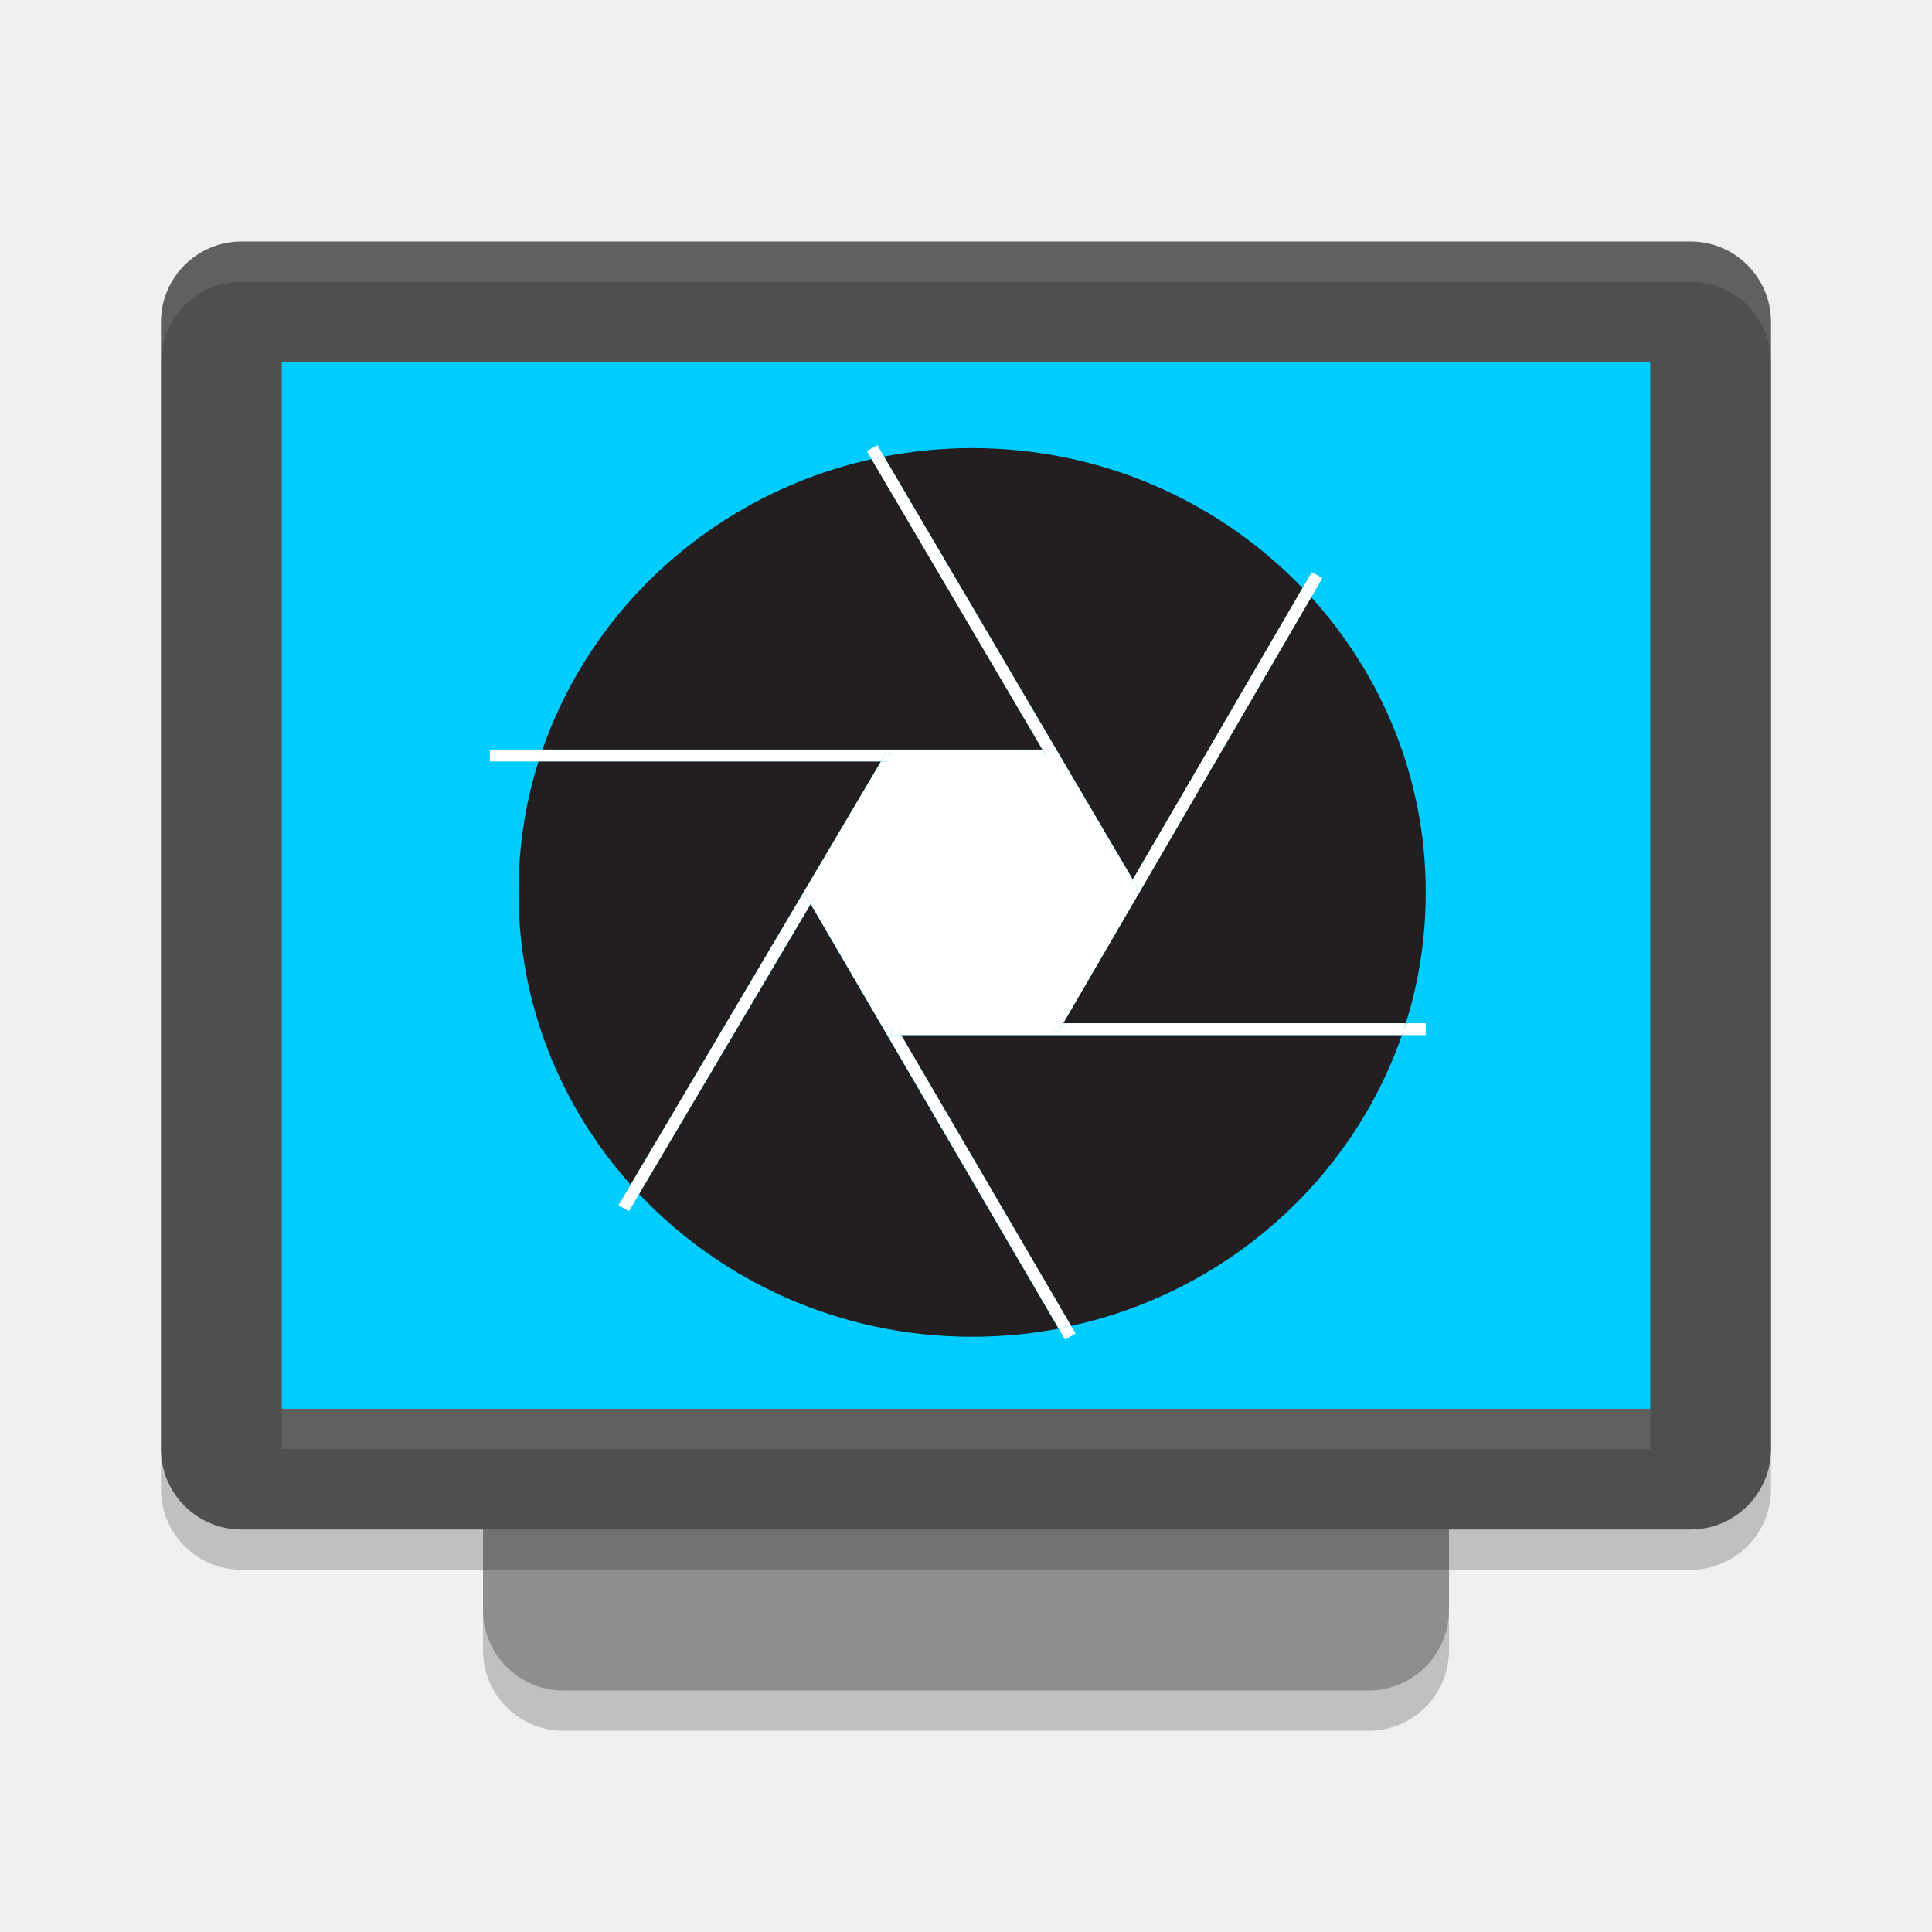
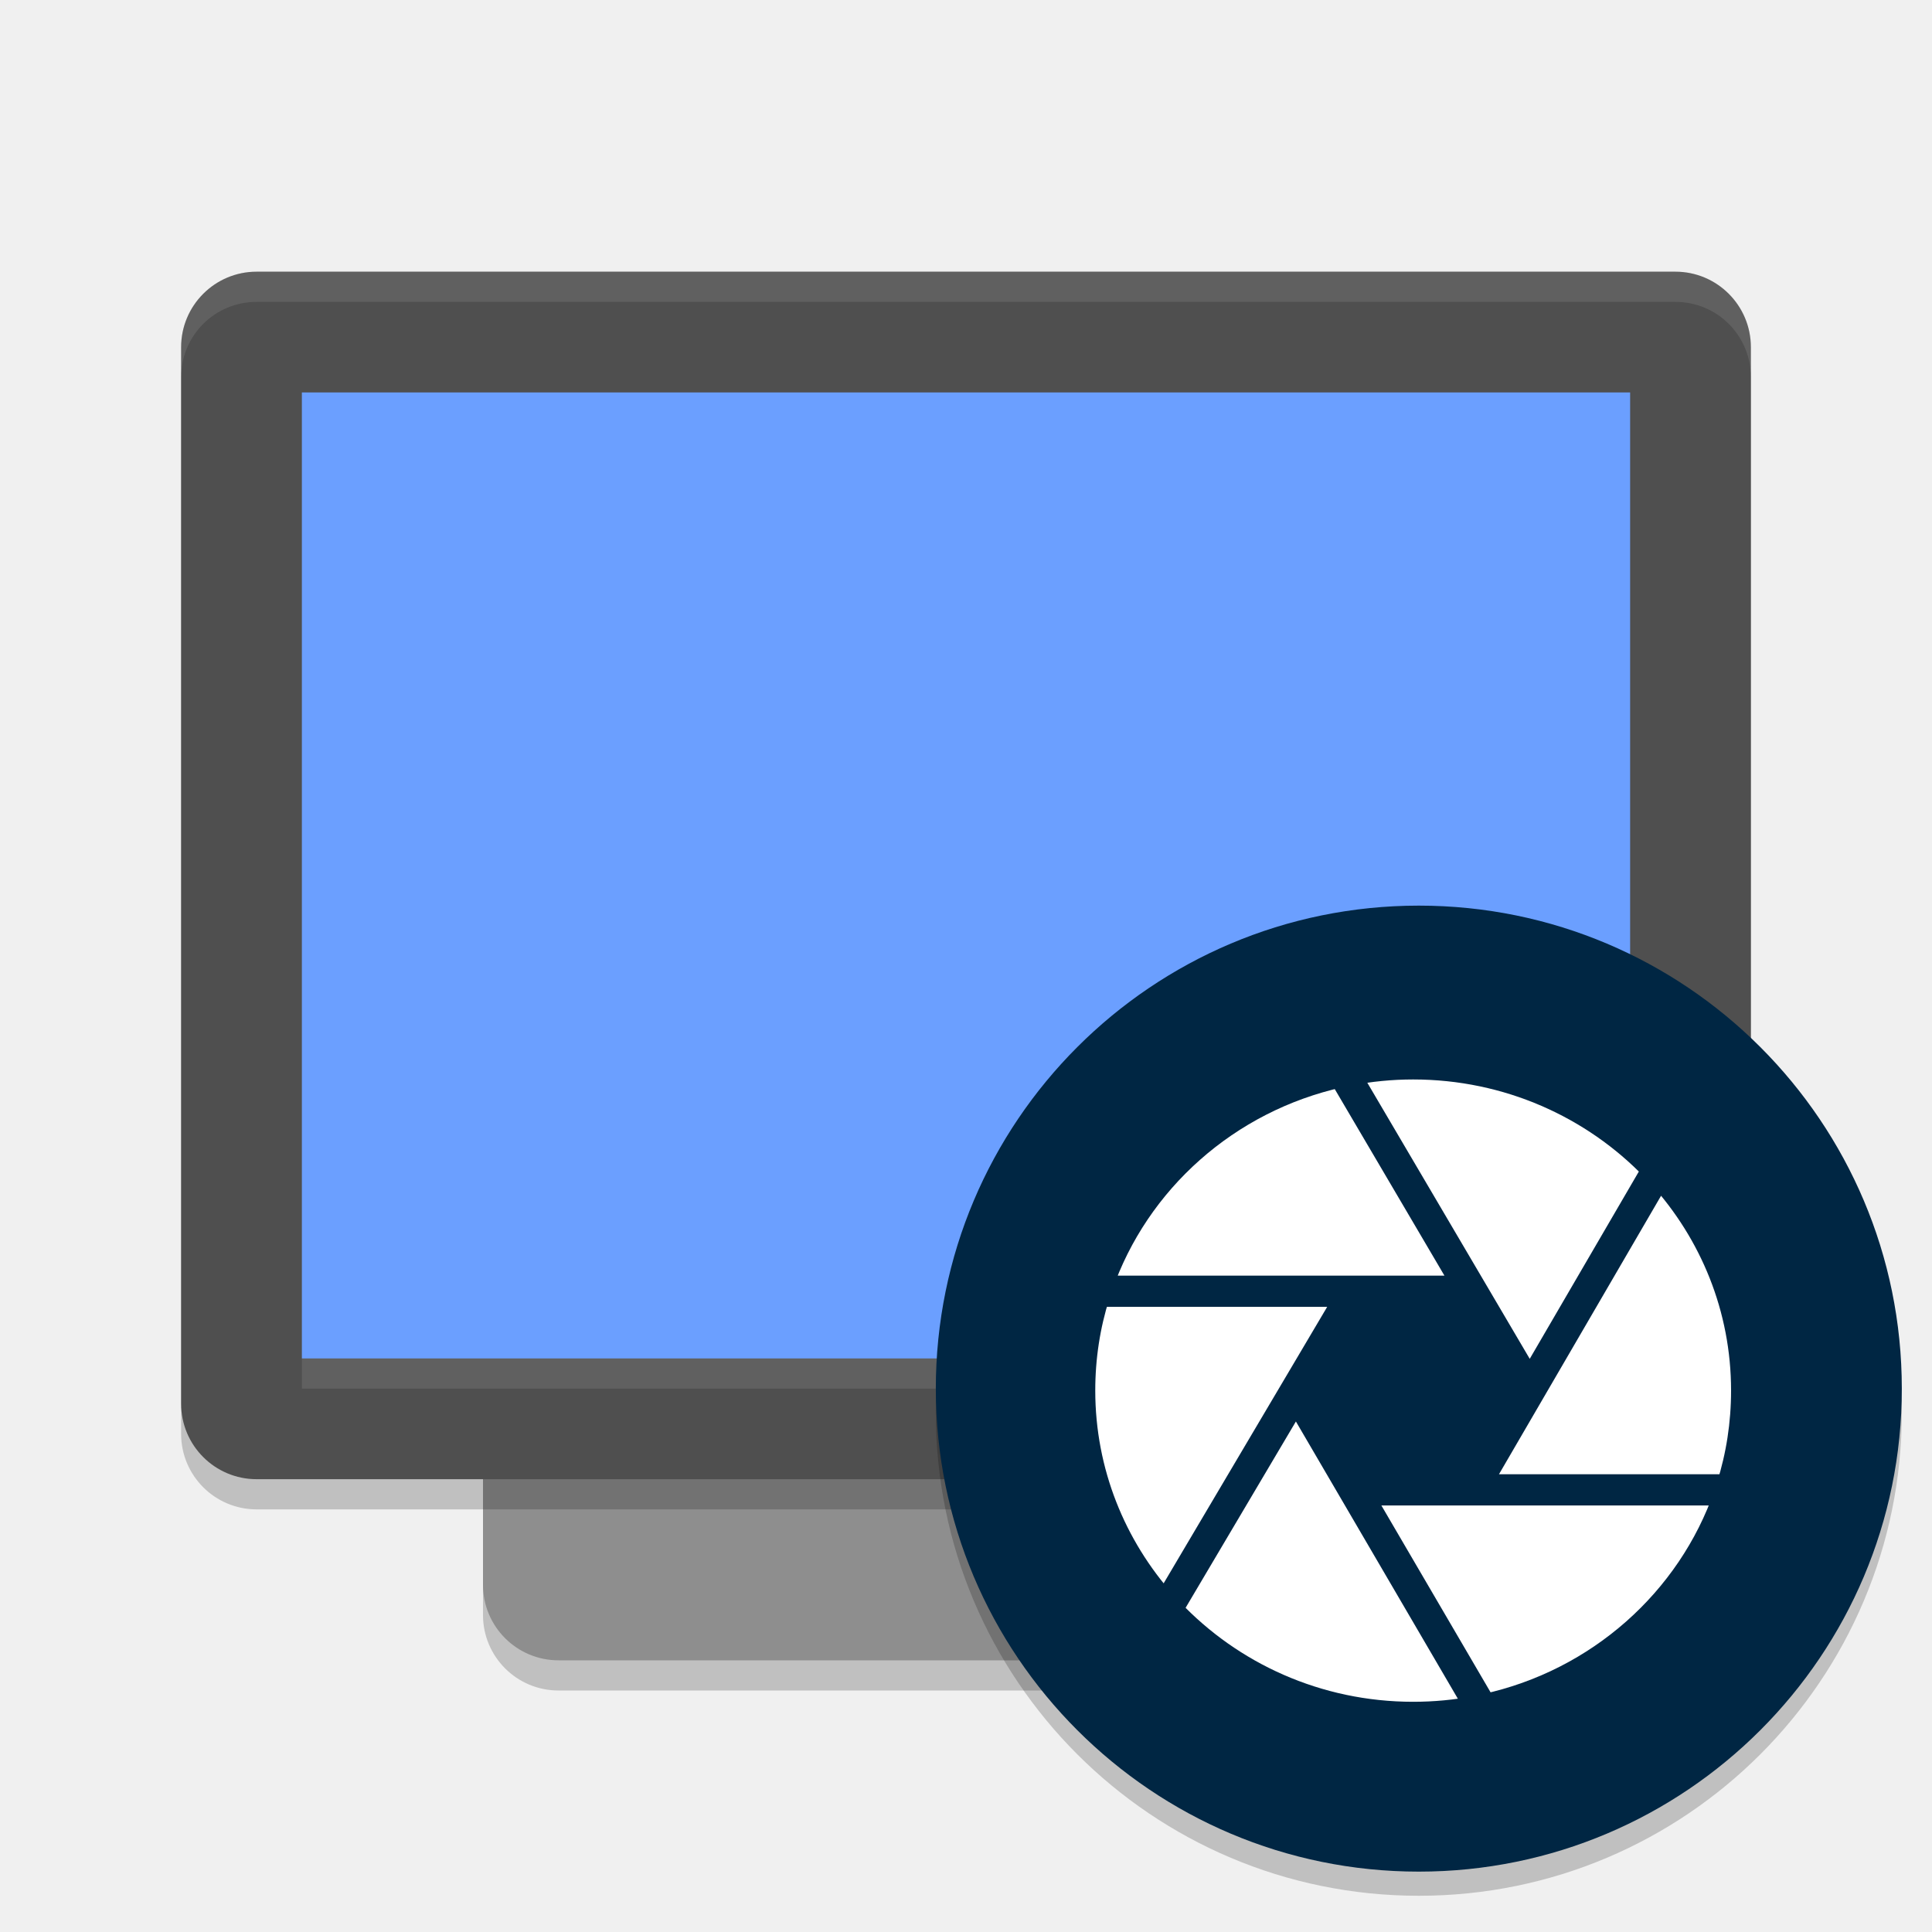
- <svg xmlns="http://www.w3.org/2000/svg" width="48" height="48" version="1.1" id="svg16">
+ <svg xmlns="http://www.w3.org/2000/svg" width="64" height="64" version="1" id="svg16">
  <defs id="defs20" />
-   <rect style="opacity:0.2" width="24" height="32" x="12" y="11" rx="2" ry="2" id="rect2" />
-   <rect width="24" height="32" x="12" y="10" rx="2" ry="2" style="fill:#8e8e8e" id="rect4" />
-   <rect style="opacity:0.2" width="40" height="32" x="4" y="7" rx="2" ry="2" id="rect6" />
-   <rect style="fill:#4f4f4f" width="40" height="32" x="4" y="6" rx="2" ry="2" id="rect8" />
-   <rect style="fill:#00ccff" width="34" height="26" x="7" y="9" rx="0" ry="0" id="rect10" />
-   <rect style="opacity:0.1;fill:#ffffff" width="34" height="1" x="7" y="35" id="rect12" />
-   <path style="fill:#ffffff;opacity:0.1" d="M 6 6 C 4.892 6 4 6.892 4 8 L 4 9 C 4 7.892 4.892 7 6 7 L 42 7 C 43.108 7 44 7.892 44 9 L 44 8 C 44 6.892 43.108 6 42 6 L 6 6 z" id="path14" />
-   <g id="layer1">
-     <g id="g1171" transform="matrix(0.050088,0,0,0.04905152,12.81732,11.06914)">
-       <polygon id="polygon1088" points="186.3,157 266.3,157 306.3,226.3 266.3,295.6 186.3,295.6 146.3,226.3 " class="st0" style="fill:#ffffff" />
-       <path id="path1090" d="m 11.2,160 c -6.5,21 -9.9,43.2 -9.9,66.3 0,56.7 21,108.5 55.6,148.1 L 181.1,160 Z" class="st1" style="fill:#231f20" />
-       <path id="path1092" d="m 61.1,379.1 c 41.1,44.4 99.9,72.3 165.2,72.3 14.7,0 29,-1.4 42.9,-4.1 l -123,-215 z" class="st1" style="fill:#231f20" />
-       <path id="path1094" d="M 390.2,72.2 C 349.2,28.6 290.9,1.3 226.3,1.3 211.4,1.3 196.8,2.8 182.6,5.6 L 306,219.8 Z" class="st1" style="fill:#231f20" />
-       <path id="path1096" d="M 176.5,6.9 C 99.9,24.2 38.1,80.6 13.2,154 h 248 z" class="st1" style="fill:#231f20" />
-       <path id="path1098" d="m 441.4,292.6 c 6.5,-21 9.9,-43.2 9.9,-66.3 0,-57.4 -21.5,-109.7 -56.8,-149.5 l -123,215.8 z" class="st1" style="fill:#231f20" />
-       <path id="path1100" d="m 275.4,445.9 c 77,-17.1 139.1,-73.7 164.1,-147.3 H 191.1 Z" class="st1" style="fill:#231f20" />
-       <path id="path1102" d="m 179.3,-0.2 -5.2,3 2.3,4.1 c 2,-0.5 4.1,-0.9 6.2,-1.3 z" class="st0" style="fill:#ffffff" />
-       <path id="path1104" d="m 266.3,154 v 6 h -1.6 l 37.9,65.9 3.4,-6 L 182.6,5.6 c -2.1,0.4 -4.1,0.8 -6.2,1.3 L 261.2,154 Z" class="st0" style="fill:#ffffff" />
-       <path id="path1106" d="m -12.9,154 v 6 h 24.2 c 0.6,-2 1.3,-4 1.9,-6 z" class="st0" style="fill:#ffffff" />
-       <path id="path1108" d="m 183.7,155.5 5.2,3 -0.9,1.5 h 76.6 l -3.5,-6 h -248 c -0.7,2 -1.3,4 -1.9,6 h 169.9 z" class="st0" style="fill:#ffffff" />
-       <polygon id="polygon1110" points="266.3,154 261.2,154 264.7,160 266.3,160 " class="st0" style="fill:#ffffff" />
-       <path id="path1112" d="m 50.9,384.8 5.2,3 5.1,-8.8 c -1.4,-1.5 -2.8,-3.1 -4.2,-4.7 z" class="st0" style="fill:#ffffff" />
-       <path id="path1114" d="m 143.7,227.8 5.2,-3 0.8,1.4 L 188,160 h -6.9 L 56.9,374.4 c 1.4,1.6 2.8,3.1 4.2,4.7 l 85.1,-146.9 z" class="st0" style="fill:#ffffff" />
-       <polygon id="polygon1116" points="183.7,155.5 181.1,160 188,160 188.9,158.5 " class="st0" style="fill:#ffffff" />
-       <path id="path1118" d="m 272.4,452.8 5.2,-3 -2.2,-3.9 c -2,0.5 -4.1,0.9 -6.2,1.3 z" class="st0" style="fill:#ffffff" />
-       <path id="path1120" d="m 186.3,298.6 v -6 h 1.4 l -38,-66.4 -3.5,6 123,215 c 2.1,-0.4 4.1,-0.8 6.2,-1.3 L 191.1,298.6 Z" class="st0" style="fill:#ffffff" />
-       <polygon id="polygon1122" points="143.7,227.8 146.2,232.2 149.7,226.2 148.9,224.8 " class="st0" style="fill:#ffffff" />
-       <path id="path1124" d="m 439.4,298.6 h 11.9 v -6 h -9.9 c -0.6,2 -1.3,4 -2,6 z" class="st0" style="fill:#ffffff" />
-       <path id="path1126" d="m 271.5,292.6 -2.6,4.5 -5.2,-3 0.9,-1.5 h -76.9 l 3.4,6 h 248.3 c 0.7,-2 1.3,-4 1.9,-6 z" class="st0" style="fill:#ffffff" />
-       <polygon id="polygon1128" points="186.3,298.6 191.1,298.6 187.7,292.6 186.3,292.6 " class="st0" style="fill:#ffffff" />
-       <path id="path1130" d="m 400,67.1 -5.2,-3 -4.6,8.1 c 1.4,1.5 2.9,3.1 4.3,4.7 z" class="st0" style="fill:#ffffff" />
-       <path id="path1132" d="m 308.9,224.8 -5.2,3 -1.1,-1.9 -38,66.7 h 6.9 l 123,-215.8 c -1.4,-1.6 -2.8,-3.1 -4.3,-4.7 L 306,219.8 Z" class="st0" style="fill:#ffffff" />
-       <polygon id="polygon1134" points="308.9,224.8 306,219.8 302.6,225.9 303.7,227.8 " class="st0" style="fill:#ffffff" />
-       <polygon id="polygon1136" points="263.7,294.1 268.9,297.1 271.5,292.6 264.6,292.6 " class="st0" style="fill:#ffffff" />
+   <g id="layer3" style="display:inline">
+     <rect style="opacity:0.2;stroke-width:1" width="42" height="32" x="-56" y="-48" rx="2.5" ry="2.5" transform="matrix(0,-1,-1,0,0,0)" id="rect2" />
+     <rect style="fill:#8e8e8e;stroke-width:1" width="42" height="32" x="-55" y="-48" rx="2.5" ry="2.5" transform="matrix(0,-1,-1,0,0,0)" id="rect4" />
+     <rect style="opacity:0.2;stroke-width:1" width="40" height="52" x="-50" y="-58" rx="2.5" ry="2.5" transform="matrix(0,-1,-1,0,0,0)" id="rect6" />
+     <rect style="fill:#4f4f4f;stroke-width:1" width="40" height="52" x="-49" y="-58" rx="2.5" ry="2.5" transform="matrix(0,-1,-1,0,0,0)" id="rect8" />
+     <rect style="opacity:1;fill:#6b9fff;fill-opacity:1;stroke-width:1" width="32" height="44" x="-45" y="-54" rx="0" ry="0" transform="matrix(0,-1,-1,0,0,0)" id="rect10" />
+     <path style="opacity:0.1;fill:#ffffff;stroke-width:1" d="M 8.5,9 C 7.115,9 6,10.115 6,11.5 v 1 C 6,11.115 7.115,10 8.5,10 h 47 c 1.385,0 2.5,1.115 2.5,2.5 v -1 C 58,10.115 56.885,9 55.5,9 Z" id="path12" />
+     <rect style="opacity:0.1;fill:#ffffff;stroke-width:1" width="44" height="1" x="10" y="45" id="rect14" />
+   </g>
+   <g id="layer2" style="display:inline">
+     <rect fill="#30a3db" width="28.125" height="28.125" x="-42.97" y="-47.049" rx="14.062" ry="14.062" transform="matrix(0,-1,-1,0,0,0)" id="rect2-3" style="display:inline;opacity:0;stroke:#ffffff;stroke-width:1.5;stroke-miterlimit:4;stroke-dasharray:none;stroke-opacity:1" />
+     <circle style="display:inline;opacity:0.2;stroke-width:1" cx="47" cy="46.8" id="circle18" r="16" />
+     <circle style="display:inline;fill:#002643;fill-opacity:1;stroke:#ffffff;stroke-width:0;stroke-miterlimit:4;stroke-dasharray:none;stroke-opacity:1" cx="47" cy="46" id="circle20" r="16" />
+   </g>
+   <g id="layer4" style="display:inline">
+     <g id="g17147" transform="matrix(0.125,0,0,0.125,0.46875,1.5625)">
+       <path id="path1090" d="m 287.345,330.834 c -2.52,7.975 -3.839,16.405 -3.839,25.177 0,21.531 8.143,41.202 21.56,56.239 l 48.16,-81.416 z" class="st1" style="fill:#ffffff;fill-opacity:1;stroke:#002643;stroke-width:6;stroke-miterlimit:4;stroke-dasharray:none;stroke-opacity:1" />
+       <path id="path1092" d="m 306.695,414.035 c 15.937,16.86 38.738,27.455 64.059,27.455 5.7,0 11.245,-0.532 16.635,-1.557 l -47.695,-81.644 z" class="st1" style="fill:#ffffff;fill-opacity:1;stroke:#002643;stroke-width:6;stroke-miterlimit:4;stroke-dasharray:none;stroke-opacity:1" />
+       <path id="path1094" d="m 434.308,297.493 c -15.898,-16.557 -38.505,-26.924 -63.554,-26.924 -5.778,0 -11.439,0.57 -16.945,1.633 l 47.85,81.34 z" class="st1" style="fill:#ffffff;fill-opacity:1;stroke:#002643;stroke-width:6;stroke-miterlimit:4;stroke-dasharray:none;stroke-opacity:1" />
+       <path id="path1096" d="m 351.442,272.696 c -29.703,6.569 -53.667,27.987 -63.322,55.86 h 96.165 z" class="st1" style="fill:#ffffff;fill-opacity:1;stroke:#002643;stroke-width:6;stroke-miterlimit:4;stroke-dasharray:none;stroke-opacity:1" />
+       <path id="path1098" d="m 454.161,381.188 c 2.52,-7.975 3.839,-16.405 3.839,-25.177 0,-21.797 -8.337,-41.657 -22.025,-56.771 l -47.695,81.948 z" class="st1" style="fill:#ffffff;fill-opacity:1;stroke:#002643;stroke-width:6;stroke-miterlimit:4;stroke-dasharray:none;stroke-opacity:1" />
+       <path id="path1100" d="m 389.792,439.402 c 29.858,-6.494 53.938,-27.987 63.632,-55.936 h -96.321 z" class="st1" style="fill:#ffffff;fill-opacity:1;stroke:#002643;stroke-width:6;stroke-miterlimit:4;stroke-dasharray:none;stroke-opacity:1" />
    </g>
  </g>
-   <style id="style1086" type="text/css">
- 	.st0{fill:#FFFFFF;}
- 	.st1{fill:#231F20;}
- </style>
</svg>
